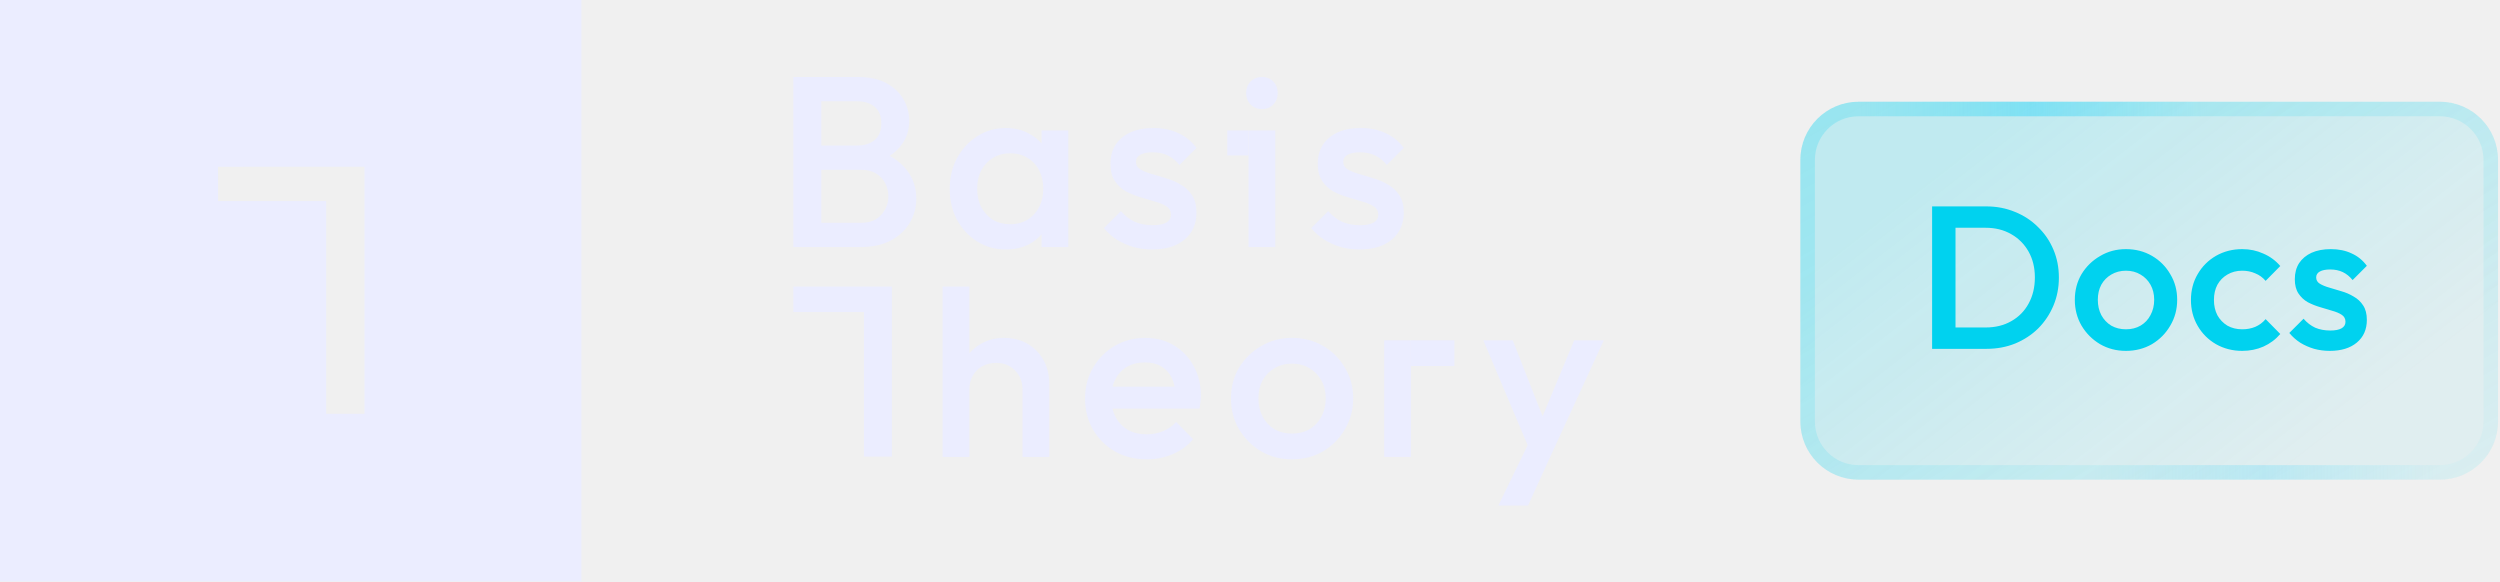
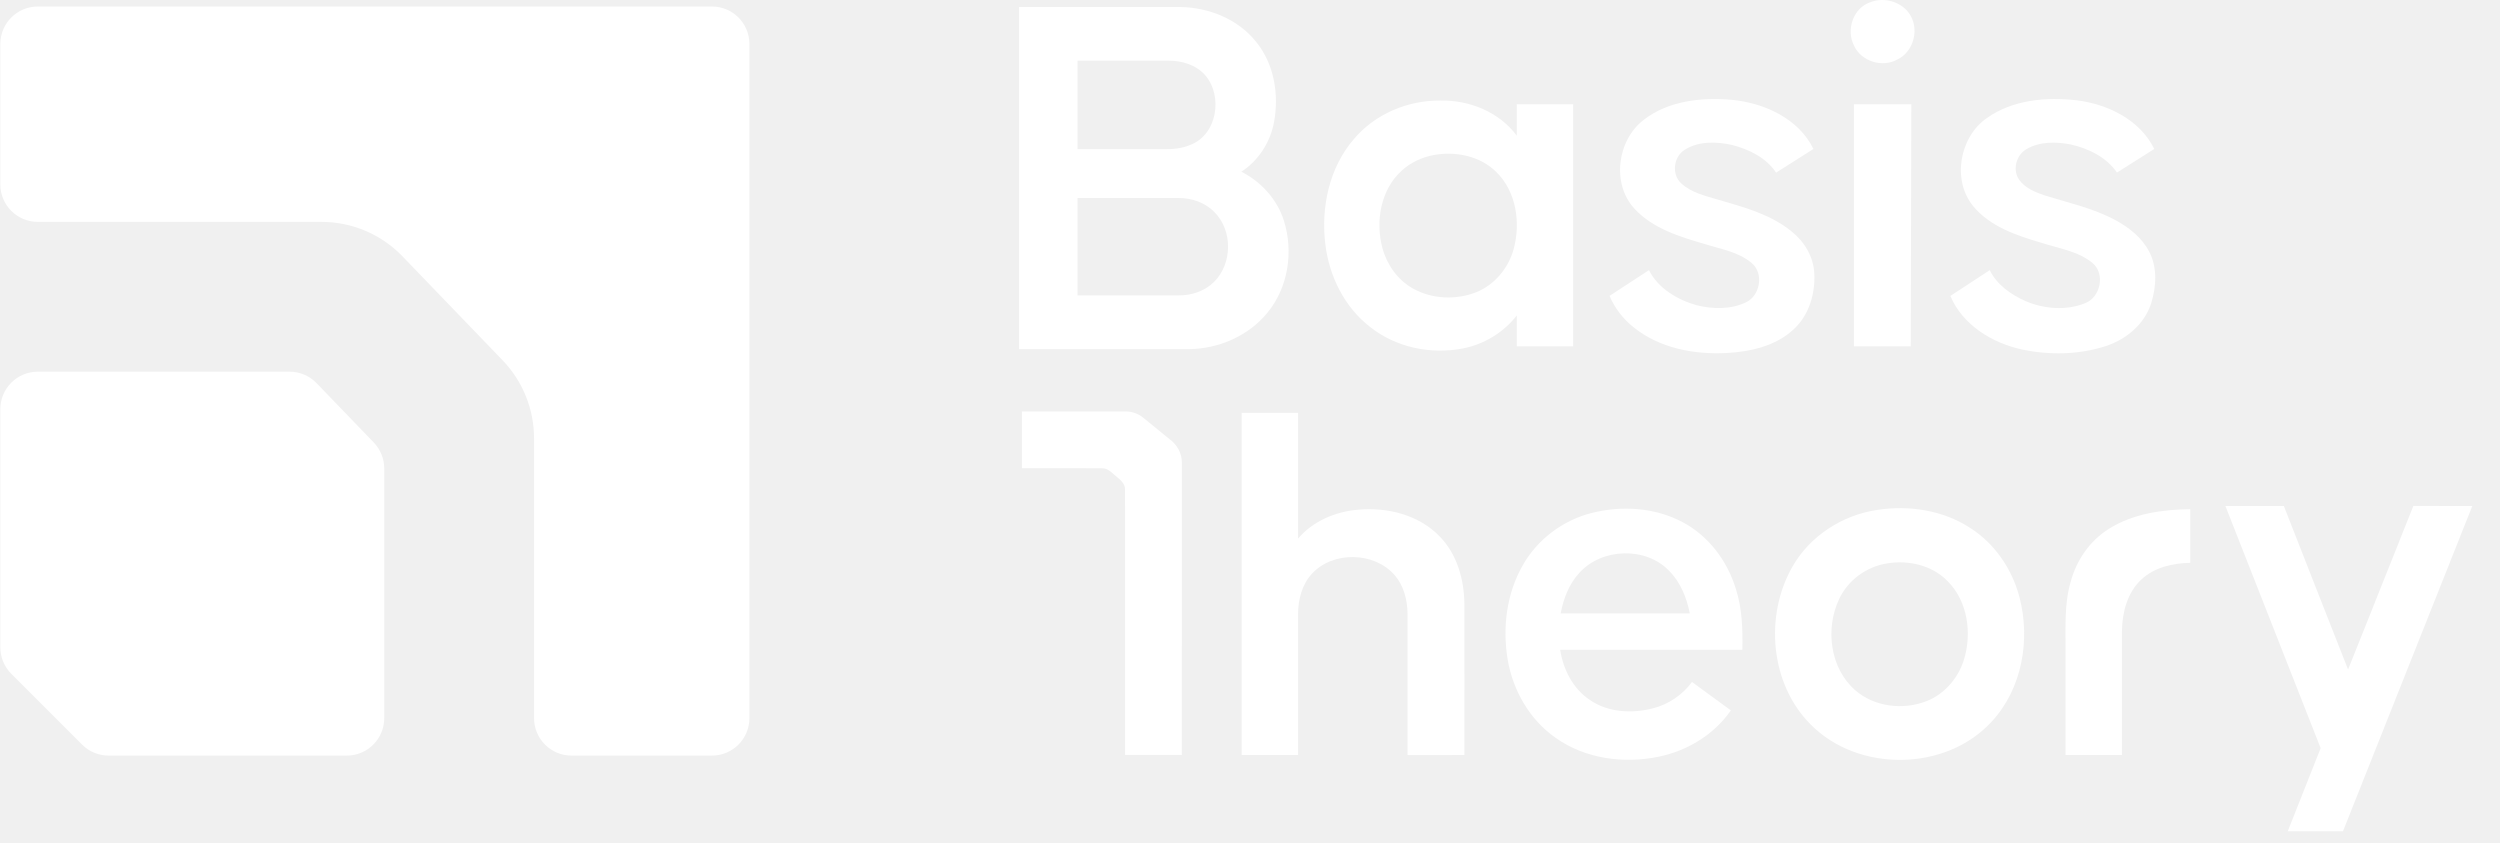
- <svg xmlns="http://www.w3.org/2000/svg" width="172" height="40" viewBox="0 0 172 40" fill="none">
-   <path fill-rule="evenodd" clip-rule="evenodd" d="M40 0H0V40H40V0ZM22.054 11.472C19.703 11.47 17.351 11.469 15 11.474C15.001 11.867 15.001 12.261 15.001 12.654C15.001 13.047 15.001 13.441 15.002 13.834C16.241 13.835 17.481 13.834 18.721 13.834C19.961 13.833 21.201 13.833 22.441 13.834C22.441 15.46 22.441 17.086 22.441 18.712C22.44 21.964 22.44 25.217 22.441 28.469C23.32 28.471 24.197 28.471 25.076 28.471V11.472C24.069 11.472 23.061 11.472 22.054 11.472Z" fill="#EBEDFF" />
-   <path d="M59.439 31.415V20.049H61.361V31.415H59.439ZM54.583 21.469V19.714H61.361V21.469H54.583Z" fill="#EBEDFF" />
-   <path d="M70.35 31.436V26.806C70.35 26.271 70.178 25.831 69.832 25.485C69.498 25.14 69.063 24.967 68.528 24.967C68.172 24.967 67.854 25.045 67.576 25.201C67.297 25.357 67.08 25.575 66.924 25.853C66.768 26.132 66.69 26.449 66.69 26.806L65.971 26.405C65.971 25.792 66.105 25.251 66.372 24.783C66.639 24.304 67.007 23.931 67.475 23.663C67.954 23.385 68.489 23.245 69.08 23.245C69.682 23.245 70.217 23.379 70.685 23.647C71.153 23.914 71.52 24.287 71.788 24.767C72.055 25.235 72.189 25.781 72.189 26.405V31.436H70.35ZM64.851 31.436V19.714H66.69V31.436H64.851Z" fill="#EBEDFF" />
-   <path d="M78.897 31.603C78.094 31.603 77.37 31.425 76.723 31.069C76.088 30.701 75.581 30.199 75.202 29.564C74.835 28.929 74.651 28.216 74.651 27.424C74.651 26.633 74.835 25.926 75.202 25.302C75.57 24.666 76.066 24.165 76.69 23.797C77.325 23.429 78.027 23.245 78.796 23.245C79.543 23.245 80.2 23.418 80.769 23.764C81.348 24.109 81.799 24.583 82.123 25.184C82.457 25.786 82.624 26.472 82.624 27.241C82.624 27.374 82.613 27.514 82.591 27.658C82.579 27.792 82.557 27.943 82.524 28.11H75.938V26.605H81.571L80.886 27.207C80.863 26.717 80.769 26.305 80.602 25.97C80.434 25.636 80.195 25.38 79.883 25.201C79.582 25.023 79.209 24.934 78.763 24.934C78.295 24.934 77.888 25.034 77.543 25.235C77.197 25.435 76.93 25.719 76.74 26.087C76.551 26.444 76.456 26.873 76.456 27.374C76.456 27.876 76.556 28.316 76.757 28.695C76.957 29.074 77.242 29.369 77.609 29.581C77.977 29.781 78.401 29.882 78.88 29.882C79.292 29.882 79.671 29.809 80.016 29.664C80.373 29.52 80.674 29.308 80.919 29.029L82.089 30.216C81.699 30.673 81.225 31.018 80.668 31.252C80.111 31.486 79.52 31.603 78.897 31.603Z" fill="#EBEDFF" />
-   <path d="M88.887 31.603C88.107 31.603 87.399 31.419 86.764 31.052C86.129 30.673 85.622 30.166 85.243 29.531C84.875 28.895 84.691 28.188 84.691 27.408C84.691 26.628 84.875 25.926 85.243 25.302C85.622 24.677 86.129 24.182 86.764 23.814C87.399 23.435 88.107 23.245 88.887 23.245C89.678 23.245 90.391 23.429 91.026 23.797C91.662 24.165 92.163 24.666 92.531 25.302C92.91 25.926 93.099 26.628 93.099 27.408C93.099 28.188 92.91 28.895 92.531 29.531C92.163 30.166 91.662 30.673 91.026 31.052C90.391 31.419 89.678 31.603 88.887 31.603ZM88.887 29.831C89.344 29.831 89.745 29.731 90.09 29.531C90.447 29.319 90.72 29.029 90.909 28.661C91.11 28.294 91.21 27.876 91.21 27.408C91.21 26.94 91.11 26.527 90.909 26.171C90.709 25.814 90.436 25.535 90.09 25.335C89.745 25.123 89.344 25.017 88.887 25.017C88.441 25.017 88.04 25.123 87.683 25.335C87.338 25.535 87.065 25.814 86.864 26.171C86.675 26.527 86.58 26.94 86.58 27.408C86.58 27.876 86.675 28.294 86.864 28.661C87.065 29.029 87.338 29.319 87.683 29.531C88.04 29.731 88.441 29.831 88.887 29.831Z" fill="#EBEDFF" />
-   <path d="M95.232 31.436V23.413H97.071V25.184V31.436H95.232Z" fill="#EBEDFF" />
-   <path d="M105.479 31.52L102.052 23.413H104.075L106.415 29.363H105.83L108.304 23.413H110.343L106.615 31.52H105.479ZM103.088 34.779L105.579 29.648L106.615 31.52L105.128 34.779H103.088Z" fill="#EBEDFF" />
-   <path d="M100.063 23.413H97.071V25.184H100.063V23.413Z" fill="#EBEDFF" />
-   <path d="M55.904 16.998V15.327H59.264C59.854 15.327 60.311 15.143 60.634 14.775C60.958 14.407 61.119 13.984 61.119 13.505C61.119 13.181 61.047 12.88 60.902 12.602C60.757 12.323 60.545 12.1 60.267 11.933C59.988 11.766 59.654 11.682 59.264 11.682H55.904V10.011H58.98C59.481 10.011 59.882 9.883 60.183 9.627C60.484 9.37 60.634 8.991 60.634 8.49C60.634 7.988 60.484 7.609 60.183 7.353C59.882 7.097 59.481 6.969 58.98 6.969H55.904V5.297H59.03C59.821 5.297 60.478 5.442 61.002 5.732C61.526 6.021 61.916 6.395 62.172 6.852C62.429 7.309 62.557 7.799 62.557 8.323C62.557 8.936 62.384 9.476 62.038 9.944C61.704 10.412 61.208 10.791 60.551 11.081L60.701 10.479C61.437 10.78 62.011 11.203 62.423 11.749C62.835 12.295 63.041 12.936 63.041 13.672C63.041 14.274 62.891 14.825 62.59 15.327C62.3 15.828 61.866 16.235 61.286 16.547C60.718 16.848 60.016 16.998 59.18 16.998H55.904ZM54.583 16.998V5.297H56.506V16.998H54.583Z" fill="#EBEDFF" />
-   <path d="M69.202 17.165C68.478 17.165 67.82 16.981 67.23 16.614C66.65 16.246 66.188 15.75 65.842 15.126C65.508 14.491 65.341 13.783 65.341 13.003C65.341 12.212 65.508 11.504 65.842 10.88C66.188 10.245 66.65 9.744 67.23 9.376C67.82 8.997 68.478 8.807 69.202 8.807C69.815 8.807 70.356 8.941 70.823 9.209C71.303 9.465 71.682 9.822 71.96 10.278C72.239 10.735 72.378 11.254 72.378 11.833V14.14C72.378 14.719 72.239 15.237 71.96 15.694C71.693 16.151 71.319 16.513 70.84 16.781C70.361 17.037 69.815 17.165 69.202 17.165ZM69.503 15.427C70.183 15.427 70.729 15.198 71.141 14.742C71.565 14.285 71.776 13.7 71.776 12.986C71.776 12.507 71.682 12.084 71.492 11.716C71.303 11.348 71.035 11.064 70.69 10.864C70.356 10.652 69.96 10.546 69.503 10.546C69.057 10.546 68.662 10.652 68.316 10.864C67.982 11.064 67.714 11.348 67.514 11.716C67.324 12.084 67.23 12.507 67.23 12.986C67.23 13.466 67.324 13.889 67.514 14.257C67.714 14.624 67.982 14.914 68.316 15.126C68.662 15.327 69.057 15.427 69.503 15.427ZM71.659 16.998V14.842L71.977 12.886L71.659 10.947V8.975H73.498V16.998H71.659Z" fill="#EBEDFF" />
-   <path d="M79.274 17.165C78.829 17.165 78.4 17.11 77.987 16.998C77.575 16.876 77.196 16.708 76.85 16.497C76.505 16.274 76.204 16.006 75.948 15.694L77.118 14.524C77.397 14.847 77.714 15.092 78.071 15.26C78.439 15.416 78.851 15.494 79.308 15.494C79.72 15.494 80.032 15.432 80.244 15.31C80.456 15.187 80.561 15.009 80.561 14.775C80.561 14.53 80.461 14.34 80.261 14.207C80.06 14.073 79.798 13.961 79.475 13.872C79.163 13.772 78.829 13.672 78.472 13.571C78.126 13.471 77.792 13.337 77.469 13.17C77.157 12.992 76.901 12.752 76.7 12.451C76.499 12.151 76.399 11.761 76.399 11.281C76.399 10.769 76.516 10.329 76.75 9.961C76.995 9.593 77.335 9.309 77.77 9.108C78.216 8.908 78.745 8.807 79.358 8.807C80.004 8.807 80.573 8.924 81.063 9.158C81.564 9.381 81.982 9.721 82.317 10.178L81.147 11.348C80.912 11.059 80.645 10.841 80.344 10.696C80.043 10.551 79.698 10.479 79.308 10.479C78.94 10.479 78.656 10.535 78.455 10.646C78.255 10.758 78.154 10.919 78.154 11.131C78.154 11.354 78.255 11.527 78.455 11.649C78.656 11.772 78.912 11.877 79.224 11.967C79.547 12.056 79.882 12.156 80.227 12.268C80.584 12.368 80.918 12.513 81.23 12.702C81.553 12.88 81.815 13.126 82.016 13.438C82.216 13.739 82.317 14.134 82.317 14.624C82.317 15.405 82.044 16.023 81.498 16.48C80.951 16.937 80.21 17.165 79.274 17.165Z" fill="#EBEDFF" />
-   <path d="M85.901 16.998V10.696V8.975H87.739V16.998H85.901ZM86.82 7.504C86.508 7.504 86.246 7.398 86.034 7.186C85.834 6.974 85.734 6.712 85.734 6.4C85.734 6.088 85.834 5.826 86.034 5.615C86.246 5.403 86.508 5.297 86.82 5.297C87.143 5.297 87.405 5.403 87.606 5.615C87.806 5.826 87.906 6.088 87.906 6.4C87.906 6.712 87.806 6.974 87.606 7.186C87.405 7.398 87.143 7.504 86.82 7.504Z" fill="#EBEDFF" />
-   <path d="M93.537 17.165C93.092 17.165 92.663 17.11 92.25 16.998C91.838 16.876 91.459 16.708 91.114 16.497C90.768 16.274 90.467 16.006 90.211 15.694L91.381 14.524C91.66 14.847 91.977 15.092 92.334 15.26C92.702 15.416 93.114 15.494 93.571 15.494C93.983 15.494 94.295 15.432 94.507 15.31C94.719 15.187 94.825 15.009 94.825 14.775C94.825 14.53 94.724 14.34 94.524 14.207C94.323 14.073 94.061 13.961 93.738 13.872C93.426 13.772 93.092 13.672 92.735 13.571C92.389 13.471 92.055 13.337 91.732 13.17C91.42 12.992 91.164 12.752 90.963 12.451C90.763 12.151 90.662 11.761 90.662 11.281C90.662 10.769 90.779 10.329 91.013 9.961C91.258 9.593 91.598 9.309 92.033 9.108C92.479 8.908 93.008 8.807 93.621 8.807C94.267 8.807 94.836 8.924 95.326 9.158C95.827 9.381 96.245 9.721 96.58 10.178L95.409 11.348C95.175 11.059 94.908 10.841 94.607 10.696C94.306 10.551 93.961 10.479 93.571 10.479C93.203 10.479 92.919 10.535 92.718 10.646C92.518 10.758 92.417 10.919 92.417 11.131C92.417 11.354 92.518 11.527 92.718 11.649C92.919 11.772 93.175 11.877 93.487 11.967C93.81 12.056 94.145 12.156 94.49 12.268C94.847 12.368 95.181 12.513 95.493 12.702C95.816 12.88 96.078 13.126 96.279 13.438C96.479 13.739 96.58 14.134 96.58 14.624C96.58 15.405 96.307 16.023 95.76 16.48C95.215 16.937 94.473 17.165 93.537 17.165Z" fill="#EBEDFF" />
-   <path d="M85.901 10.696V8.975H84.438V10.696H85.901Z" fill="#EBEDFF" />
-   <rect x="123.865" y="7" width="48" height="26" rx="4" fill="url(#paint0_linear_228_10851)" fill-opacity="0.2" />
-   <path d="M134.035 24V22.53H136.611C137.283 22.53 137.871 22.385 138.375 22.096C138.888 21.807 139.285 21.405 139.565 20.892C139.854 20.369 139.999 19.767 139.999 19.086C139.999 18.414 139.854 17.821 139.565 17.308C139.275 16.795 138.874 16.393 138.361 16.104C137.857 15.815 137.273 15.67 136.611 15.67H134.035V14.2H136.653C137.362 14.2 138.02 14.326 138.627 14.578C139.233 14.821 139.761 15.166 140.209 15.614C140.666 16.053 141.021 16.571 141.273 17.168C141.525 17.756 141.651 18.4 141.651 19.1C141.651 19.791 141.525 20.435 141.273 21.032C141.021 21.629 140.671 22.152 140.223 22.6C139.775 23.039 139.247 23.384 138.641 23.636C138.034 23.879 137.381 24 136.681 24H134.035ZM132.929 24V14.2H134.539V24H132.929ZM146.262 24.14C145.609 24.14 145.016 23.986 144.484 23.678C143.952 23.361 143.527 22.936 143.21 22.404C142.902 21.872 142.748 21.279 142.748 20.626C142.748 19.973 142.902 19.385 143.21 18.862C143.527 18.339 143.952 17.924 144.484 17.616C145.016 17.299 145.609 17.14 146.262 17.14C146.925 17.14 147.522 17.294 148.054 17.602C148.586 17.91 149.006 18.33 149.314 18.862C149.631 19.385 149.79 19.973 149.79 20.626C149.79 21.279 149.631 21.872 149.314 22.404C149.006 22.936 148.586 23.361 148.054 23.678C147.522 23.986 146.925 24.14 146.262 24.14ZM146.262 22.656C146.645 22.656 146.981 22.572 147.27 22.404C147.569 22.227 147.797 21.984 147.956 21.676C148.124 21.368 148.208 21.018 148.208 20.626C148.208 20.234 148.124 19.889 147.956 19.59C147.788 19.291 147.559 19.058 147.27 18.89C146.981 18.713 146.645 18.624 146.262 18.624C145.889 18.624 145.553 18.713 145.254 18.89C144.965 19.058 144.736 19.291 144.568 19.59C144.409 19.889 144.33 20.234 144.33 20.626C144.33 21.018 144.409 21.368 144.568 21.676C144.736 21.984 144.965 22.227 145.254 22.404C145.553 22.572 145.889 22.656 146.262 22.656ZM154.265 24.14C153.602 24.14 153 23.986 152.459 23.678C151.927 23.37 151.507 22.95 151.199 22.418C150.891 21.886 150.737 21.293 150.737 20.64C150.737 19.977 150.891 19.385 151.199 18.862C151.507 18.33 151.927 17.91 152.459 17.602C153 17.294 153.602 17.14 154.265 17.14C154.787 17.14 155.273 17.243 155.721 17.448C156.178 17.644 156.565 17.929 156.883 18.302L155.875 19.324C155.679 19.091 155.441 18.918 155.161 18.806C154.89 18.685 154.591 18.624 154.265 18.624C153.882 18.624 153.541 18.713 153.243 18.89C152.953 19.058 152.725 19.291 152.557 19.59C152.398 19.889 152.319 20.239 152.319 20.64C152.319 21.032 152.398 21.382 152.557 21.69C152.725 21.989 152.953 22.227 153.243 22.404C153.541 22.572 153.882 22.656 154.265 22.656C154.591 22.656 154.89 22.6 155.161 22.488C155.441 22.367 155.679 22.189 155.875 21.956L156.883 22.978C156.565 23.351 156.178 23.641 155.721 23.846C155.273 24.042 154.787 24.14 154.265 24.14ZM160.291 24.14C159.918 24.14 159.558 24.093 159.213 24C158.868 23.897 158.55 23.757 158.261 23.58C157.972 23.393 157.72 23.169 157.505 22.908L158.485 21.928C158.718 22.199 158.984 22.404 159.283 22.544C159.591 22.675 159.936 22.74 160.319 22.74C160.664 22.74 160.926 22.689 161.103 22.586C161.28 22.483 161.369 22.334 161.369 22.138C161.369 21.933 161.285 21.774 161.117 21.662C160.949 21.55 160.73 21.457 160.459 21.382C160.198 21.298 159.918 21.214 159.619 21.13C159.33 21.046 159.05 20.934 158.779 20.794C158.518 20.645 158.303 20.444 158.135 20.192C157.967 19.94 157.883 19.613 157.883 19.212C157.883 18.783 157.981 18.414 158.177 18.106C158.382 17.798 158.667 17.56 159.031 17.392C159.404 17.224 159.848 17.14 160.361 17.14C160.902 17.14 161.378 17.238 161.789 17.434C162.209 17.621 162.559 17.905 162.839 18.288L161.859 19.268C161.663 19.025 161.439 18.843 161.187 18.722C160.935 18.601 160.646 18.54 160.319 18.54C160.011 18.54 159.773 18.587 159.605 18.68C159.437 18.773 159.353 18.909 159.353 19.086C159.353 19.273 159.437 19.417 159.605 19.52C159.773 19.623 159.988 19.711 160.249 19.786C160.52 19.861 160.8 19.945 161.089 20.038C161.388 20.122 161.668 20.243 161.929 20.402C162.2 20.551 162.419 20.757 162.587 21.018C162.755 21.27 162.839 21.601 162.839 22.012C162.839 22.665 162.61 23.183 162.153 23.566C161.696 23.949 161.075 24.14 160.291 24.14Z" fill="#00D2EF" />
-   <rect opacity="0.4" x="128" y="7" width="24" height="1" fill="url(#paint1_linear_228_10851)" />
-   <rect opacity="0.2" x="144" y="32" width="24" height="1" fill="url(#paint2_linear_228_10851)" />
-   <rect x="124.365" y="7.5" width="47" height="25" rx="3.5" stroke="url(#paint3_linear_228_10851)" stroke-opacity="0.21" />
-   <defs>
-     <linearGradient id="paint0_linear_228_10851" x1="137.335" y1="8.5" x2="156.335" y2="33" gradientUnits="userSpaceOnUse">
-       <stop stop-color="#00D2EF" />
-       <stop offset="1" stop-color="#00D2EF" stop-opacity="0.34" />
-     </linearGradient>
-     <linearGradient id="paint1_linear_228_10851" x1="128" y1="7.5" x2="152" y2="7.5" gradientUnits="userSpaceOnUse">
-       <stop stop-color="#61DAFB" stop-opacity="0" />
-       <stop offset="0.49" stop-color="#61DAFB" />
-       <stop offset="1" stop-color="#61DAFB" stop-opacity="0" />
-     </linearGradient>
-     <linearGradient id="paint2_linear_228_10851" x1="144" y1="32.5" x2="168" y2="32.5" gradientUnits="userSpaceOnUse">
-       <stop stop-color="#61DAFB" stop-opacity="0" />
-       <stop offset="0.49" stop-color="#61DAFB" />
-       <stop offset="1" stop-color="#61DAFB" stop-opacity="0" />
-     </linearGradient>
-     <linearGradient id="paint3_linear_228_10851" x1="126.787" y1="5.781" x2="152.819" y2="51.366" gradientUnits="userSpaceOnUse">
-       <stop stop-color="#00D2EF" />
-       <stop offset="1" stop-color="#00D2EF" stop-opacity="0" />
-     </linearGradient>
-   </defs>
+ <svg xmlns="http://www.w3.org/2000/svg" width="89" height="30" viewBox="0 0 89 30" fill="none">
+   <path d="M0.012 1.565C0.012 0.829 0.609 0.232 1.346 0.232H25.346C26.082 0.232 26.679 0.829 26.679 1.565V25.565C26.679 26.302 26.082 26.899 25.346 26.899H20.346C19.609 26.899 19.012 26.302 19.012 25.565V15.603C19.012 14.568 18.611 13.574 17.894 12.828L14.327 9.124C13.573 8.341 12.532 7.899 11.445 7.899H1.346C0.609 7.899 0.012 7.302 0.012 6.565V1.565Z" fill="white" style="fill:white;fill-opacity:1;" />
+   <path d="M13.306 15.753C13.545 16.002 13.679 16.333 13.679 16.678V25.565C13.679 26.302 13.082 26.899 12.345 26.899H3.865C3.511 26.899 3.172 26.758 2.922 26.508L0.403 23.989C0.153 23.739 0.012 23.4 0.012 23.046V14.566C0.012 13.829 0.609 13.232 1.346 13.232H10.311C10.673 13.232 11.02 13.38 11.271 13.641L13.306 15.753Z" fill="white" style="fill:white;fill-opacity:1;" />
+   <path d="M66.587 0.078C67.111 -0.129 67.782 0.087 68.04 0.6C68.314 1.132 68.092 1.861 67.544 2.119C67.009 2.42 66.255 2.183 66.001 1.621C65.715 1.062 65.972 0.281 66.587 0.078Z" fill="white" style="fill:white;fill-opacity:1;" />
+   <path d="M36.279 0.25C38.194 0.25 40.109 0.249 42.025 0.25C43.047 0.266 44.091 0.69 44.731 1.506C45.364 2.293 45.538 3.373 45.355 4.35C45.223 5.063 44.802 5.717 44.193 6.113C44.898 6.473 45.472 7.101 45.709 7.863C46.053 8.958 45.86 10.238 45.121 11.131C44.446 11.96 43.381 12.421 42.321 12.429C40.306 12.432 38.293 12.43 36.279 12.43C36.28 8.37 36.278 4.31 36.279 0.25ZM38.36 2.16C38.36 3.209 38.36 4.259 38.359 5.309C39.385 5.31 40.411 5.309 41.437 5.31C41.753 5.314 42.076 5.286 42.37 5.16C43.336 4.798 43.547 3.415 42.902 2.674C42.575 2.306 42.066 2.154 41.586 2.16C40.511 2.16 39.434 2.16 38.36 2.16ZM38.36 7.049C38.359 8.205 38.36 9.36 38.36 10.516C39.556 10.516 40.752 10.516 41.949 10.516C42.41 10.523 42.885 10.367 43.218 10.038C43.874 9.393 43.891 8.21 43.237 7.555C42.906 7.209 42.421 7.045 41.947 7.049C40.752 7.049 39.556 7.05 38.36 7.049Z" fill="white" style="fill:white;fill-opacity:1;" />
+   <path d="M58.524 4.261C59.398 3.585 60.569 3.462 61.637 3.552C62.794 3.661 64.025 4.211 64.558 5.303C64.115 5.584 63.671 5.863 63.229 6.146C62.874 5.61 62.257 5.312 61.651 5.158C61.097 5.039 60.463 5.018 59.97 5.337C59.578 5.584 59.502 6.202 59.846 6.522C60.211 6.864 60.717 6.974 61.182 7.113C62.089 7.378 63.039 7.632 63.784 8.242C64.235 8.603 64.563 9.143 64.588 9.728C64.629 10.455 64.4 11.225 63.852 11.726C63.214 12.319 62.317 12.521 61.471 12.567C60.314 12.629 59.084 12.397 58.163 11.657C57.789 11.361 57.485 10.973 57.3 10.533C57.768 10.229 58.236 9.923 58.703 9.617C59.032 10.269 59.715 10.672 60.399 10.866C60.971 11.007 61.613 11.023 62.155 10.763C62.664 10.526 62.802 9.732 62.361 9.365C61.891 8.964 61.257 8.869 60.686 8.687C59.796 8.427 58.848 8.139 58.197 7.44C57.361 6.551 57.57 4.983 58.524 4.261Z" fill="white" style="fill:white;fill-opacity:1;" />
+   <path d="M70.735 4.2C71.647 3.555 72.833 3.447 73.915 3.569C75.026 3.703 76.18 4.259 76.692 5.303C76.248 5.581 75.808 5.865 75.364 6.143C74.991 5.597 74.357 5.29 73.729 5.145C73.204 5.042 72.616 5.031 72.142 5.31C71.778 5.517 71.639 6.038 71.874 6.389C72.087 6.697 72.453 6.84 72.793 6.958C73.632 7.22 74.504 7.408 75.286 7.825C75.782 8.089 76.251 8.454 76.513 8.962C76.808 9.526 76.766 10.207 76.581 10.799C76.342 11.549 75.679 12.095 74.944 12.328C73.994 12.631 72.961 12.646 71.988 12.443C70.924 12.213 69.869 11.572 69.433 10.535C69.9 10.228 70.368 9.924 70.835 9.617C71.087 10.136 71.586 10.484 72.098 10.715C72.763 11 73.551 11.067 74.23 10.794C74.779 10.581 74.955 9.754 74.497 9.365C73.975 8.933 73.278 8.845 72.654 8.637C71.782 8.382 70.856 8.068 70.254 7.349C69.48 6.419 69.757 4.878 70.735 4.2Z" fill="white" style="fill:white;fill-opacity:1;" />
+   <path d="M48.198 4.951C48.949 4.058 50.119 3.567 51.279 3.58C52.312 3.558 53.373 3.988 53.998 4.831C53.996 4.457 53.997 4.084 53.997 3.712C54.667 3.712 55.335 3.711 56.004 3.712C56.004 6.584 56.004 9.456 56.004 12.33C55.335 12.33 54.666 12.33 53.997 12.33C53.997 11.963 53.996 11.597 53.998 11.231C53.526 11.835 52.834 12.258 52.082 12.404C50.94 12.629 49.693 12.369 48.776 11.64C47.866 10.938 47.32 9.834 47.183 8.704C47.019 7.39 47.318 5.969 48.198 4.951ZM51.023 5.523C50.611 5.603 50.216 5.787 49.905 6.071C49.15 6.75 48.958 7.883 49.215 8.834C49.375 9.426 49.757 9.966 50.298 10.269C50.977 10.652 51.833 10.687 52.555 10.403C53.203 10.141 53.693 9.554 53.881 8.885C54.143 7.947 53.987 6.827 53.269 6.124C52.691 5.548 51.807 5.373 51.023 5.523Z" fill="white" style="fill:white;fill-opacity:1;" />
+   <path d="M65.999 3.712C66.68 3.711 67.362 3.712 68.043 3.712C68.037 6.584 68.032 9.456 68.023 12.33C67.349 12.33 66.674 12.33 66 12.33C65.997 9.456 66 6.584 65.999 3.712Z" fill="white" style="fill:white;fill-opacity:1;" />
+   <path d="M36.38 14.648C37.6 14.647 38.82 14.648 40.04 14.647C40.276 14.641 40.514 14.719 40.697 14.869C41.009 15.121 41.319 15.376 41.631 15.63C41.901 15.823 42.083 16.143 42.074 16.481C42.073 19.945 42.075 23.41 42.073 26.875C41.4 26.875 40.727 26.875 40.053 26.875C40.051 23.729 40.057 20.582 40.051 17.435C40.059 17.235 39.904 17.094 39.762 16.98C39.6 16.853 39.453 16.662 39.227 16.67C38.278 16.665 37.329 16.67 36.38 16.668C36.379 15.995 36.38 15.322 36.38 14.648Z" fill="white" style="fill:white;fill-opacity:1;" />
+   <path d="M44.204 14.699C44.873 14.698 45.541 14.699 46.211 14.699C46.211 16.191 46.212 17.682 46.21 19.174C46.741 18.552 47.541 18.212 48.345 18.146C49.382 18.049 50.509 18.326 51.248 19.093C51.866 19.718 52.119 20.617 52.132 21.479C52.136 23.279 52.133 25.079 52.133 26.879C51.459 26.88 50.783 26.879 50.109 26.88C50.108 25.202 50.11 23.524 50.108 21.845C50.104 21.355 49.973 20.846 49.646 20.47C48.916 19.639 47.453 19.612 46.703 20.426C46.352 20.807 46.216 21.337 46.211 21.844C46.21 23.522 46.211 25.201 46.211 26.879C45.541 26.879 44.873 26.88 44.203 26.879C44.204 22.819 44.203 18.759 44.204 14.699Z" fill="white" style="fill:white;fill-opacity:1;" />
+   <path d="M79.224 18.013C79.918 18.013 80.611 18.013 81.305 18.013C82.067 19.953 82.825 21.896 83.591 23.834C84.37 21.895 85.139 19.952 85.915 18.012C86.615 18.015 87.314 18.012 88.014 18.013C86.477 21.873 84.945 25.733 83.41 29.593C82.754 29.592 82.099 29.594 81.444 29.592C81.831 28.605 82.226 27.621 82.615 26.634C81.487 23.76 80.355 20.887 79.224 18.013Z" fill="white" style="fill:white;fill-opacity:1;" />
+   <path d="M56.663 18.262C57.734 17.991 58.921 18.065 59.905 18.591C60.829 19.081 61.498 19.975 61.797 20.968C62.022 21.666 62.043 22.406 62.028 23.133C59.866 23.134 57.704 23.132 55.542 23.134C55.65 23.831 55.996 24.516 56.594 24.915C57.244 25.367 58.097 25.409 58.845 25.216C59.399 25.076 59.897 24.739 60.234 24.277C60.694 24.615 61.158 24.949 61.618 25.29C61.024 26.15 60.072 26.726 59.056 26.937C57.812 27.198 56.436 27.015 55.385 26.27C54.453 25.623 53.85 24.567 53.669 23.456C53.487 22.336 53.635 21.138 54.2 20.142C54.717 19.212 55.632 18.522 56.663 18.262ZM56.22 20.399C55.855 20.795 55.658 21.315 55.56 21.838C57.092 21.837 58.624 21.839 60.156 21.837C60.048 21.28 59.825 20.726 59.418 20.319C58.584 19.451 57.017 19.508 56.22 20.399Z" fill="white" style="fill:white;fill-opacity:1;" />
+   <path d="M66.817 18.155C67.947 17.977 69.16 18.159 70.129 18.788C71.006 19.344 71.631 20.255 71.892 21.255C72.29 22.77 71.99 24.517 70.906 25.687C69.275 27.472 66.148 27.507 64.457 25.789C63.019 24.35 62.814 21.933 63.801 20.19C64.42 19.091 65.576 18.34 66.817 18.155ZM67.184 20.057C66.446 20.169 65.779 20.659 65.468 21.338C64.976 22.387 65.148 23.785 66.041 24.568C66.725 25.166 67.749 25.288 68.583 24.961C69.221 24.712 69.707 24.147 69.912 23.5C70.208 22.552 70.055 21.407 69.333 20.687C68.785 20.124 67.943 19.929 67.184 20.057Z" fill="white" style="fill:white;fill-opacity:1;" />
+   <path d="M75.079 18.825C75.937 18.284 76.977 18.14 77.973 18.127C77.974 18.763 77.974 19.4 77.973 20.037C77.349 20.047 76.688 20.197 76.223 20.639C75.735 21.098 75.556 21.789 75.542 22.439C75.539 23.919 75.541 25.399 75.541 26.879C74.872 26.88 74.202 26.879 73.533 26.879C73.533 25.642 73.533 24.405 73.533 23.168C73.54 22.348 73.482 21.51 73.716 20.713C73.92 19.945 74.4 19.247 75.079 18.825Z" fill="white" style="fill:white;fill-opacity:1;" />
</svg>
